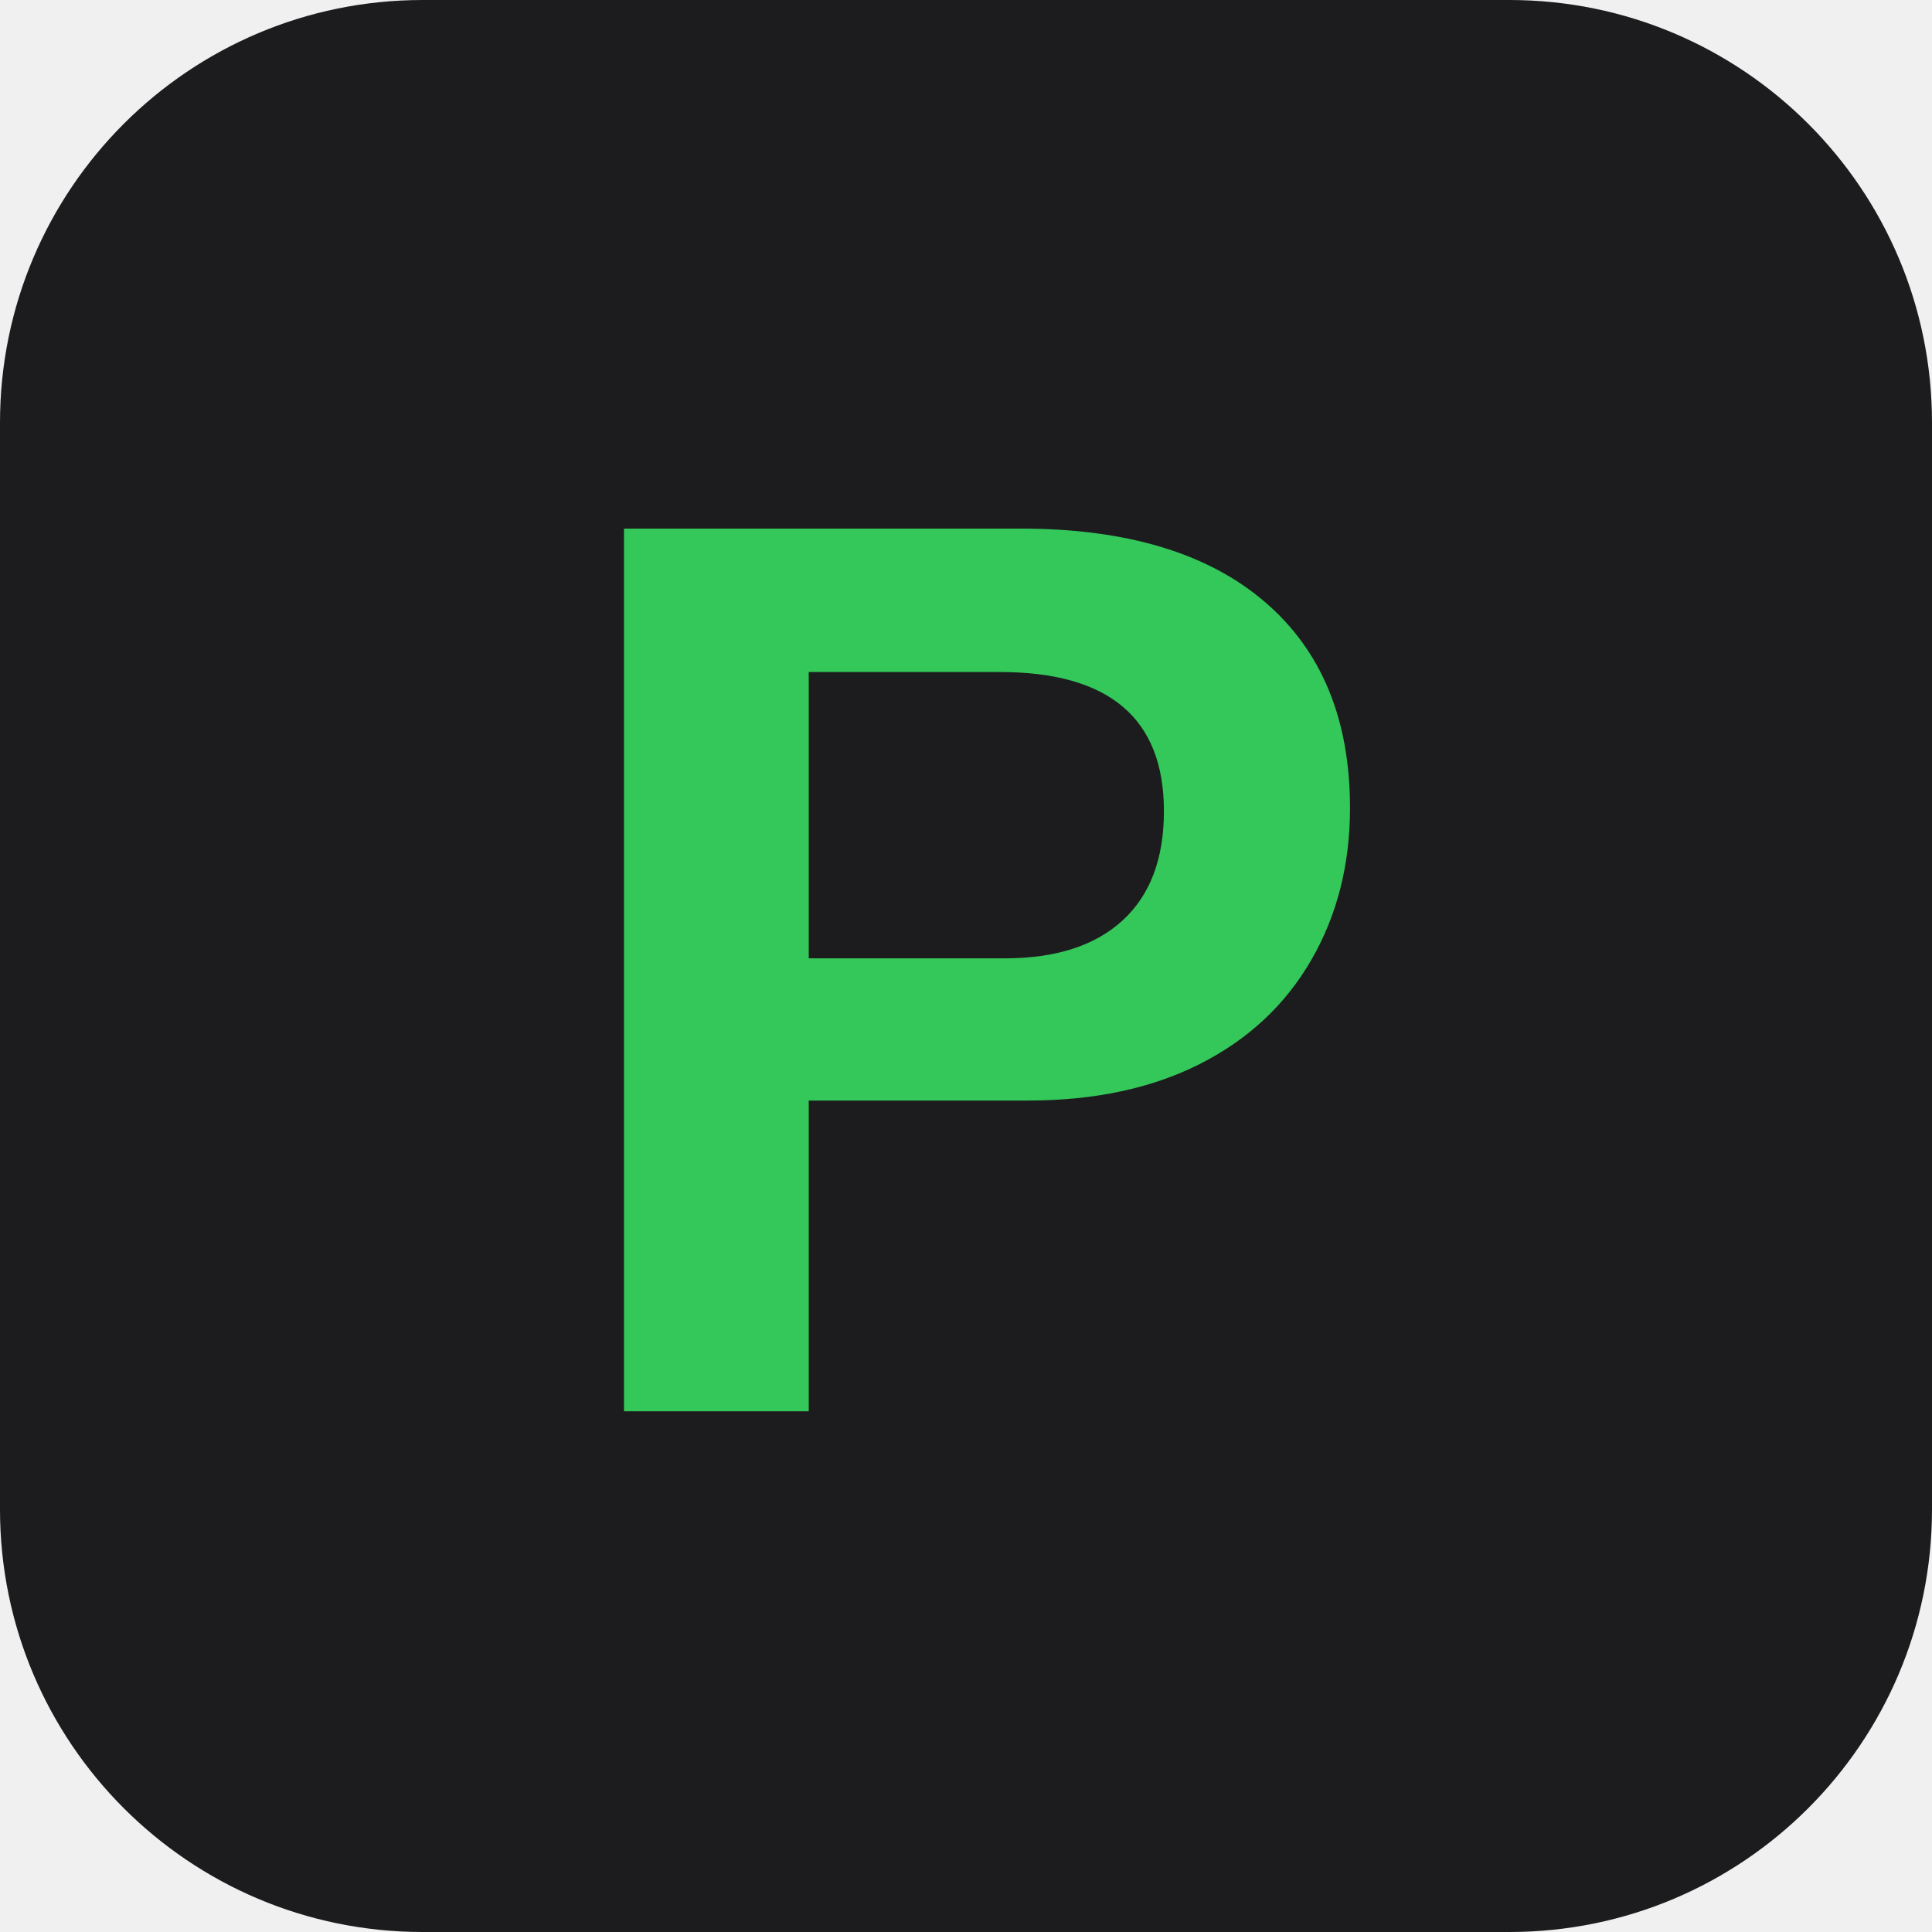
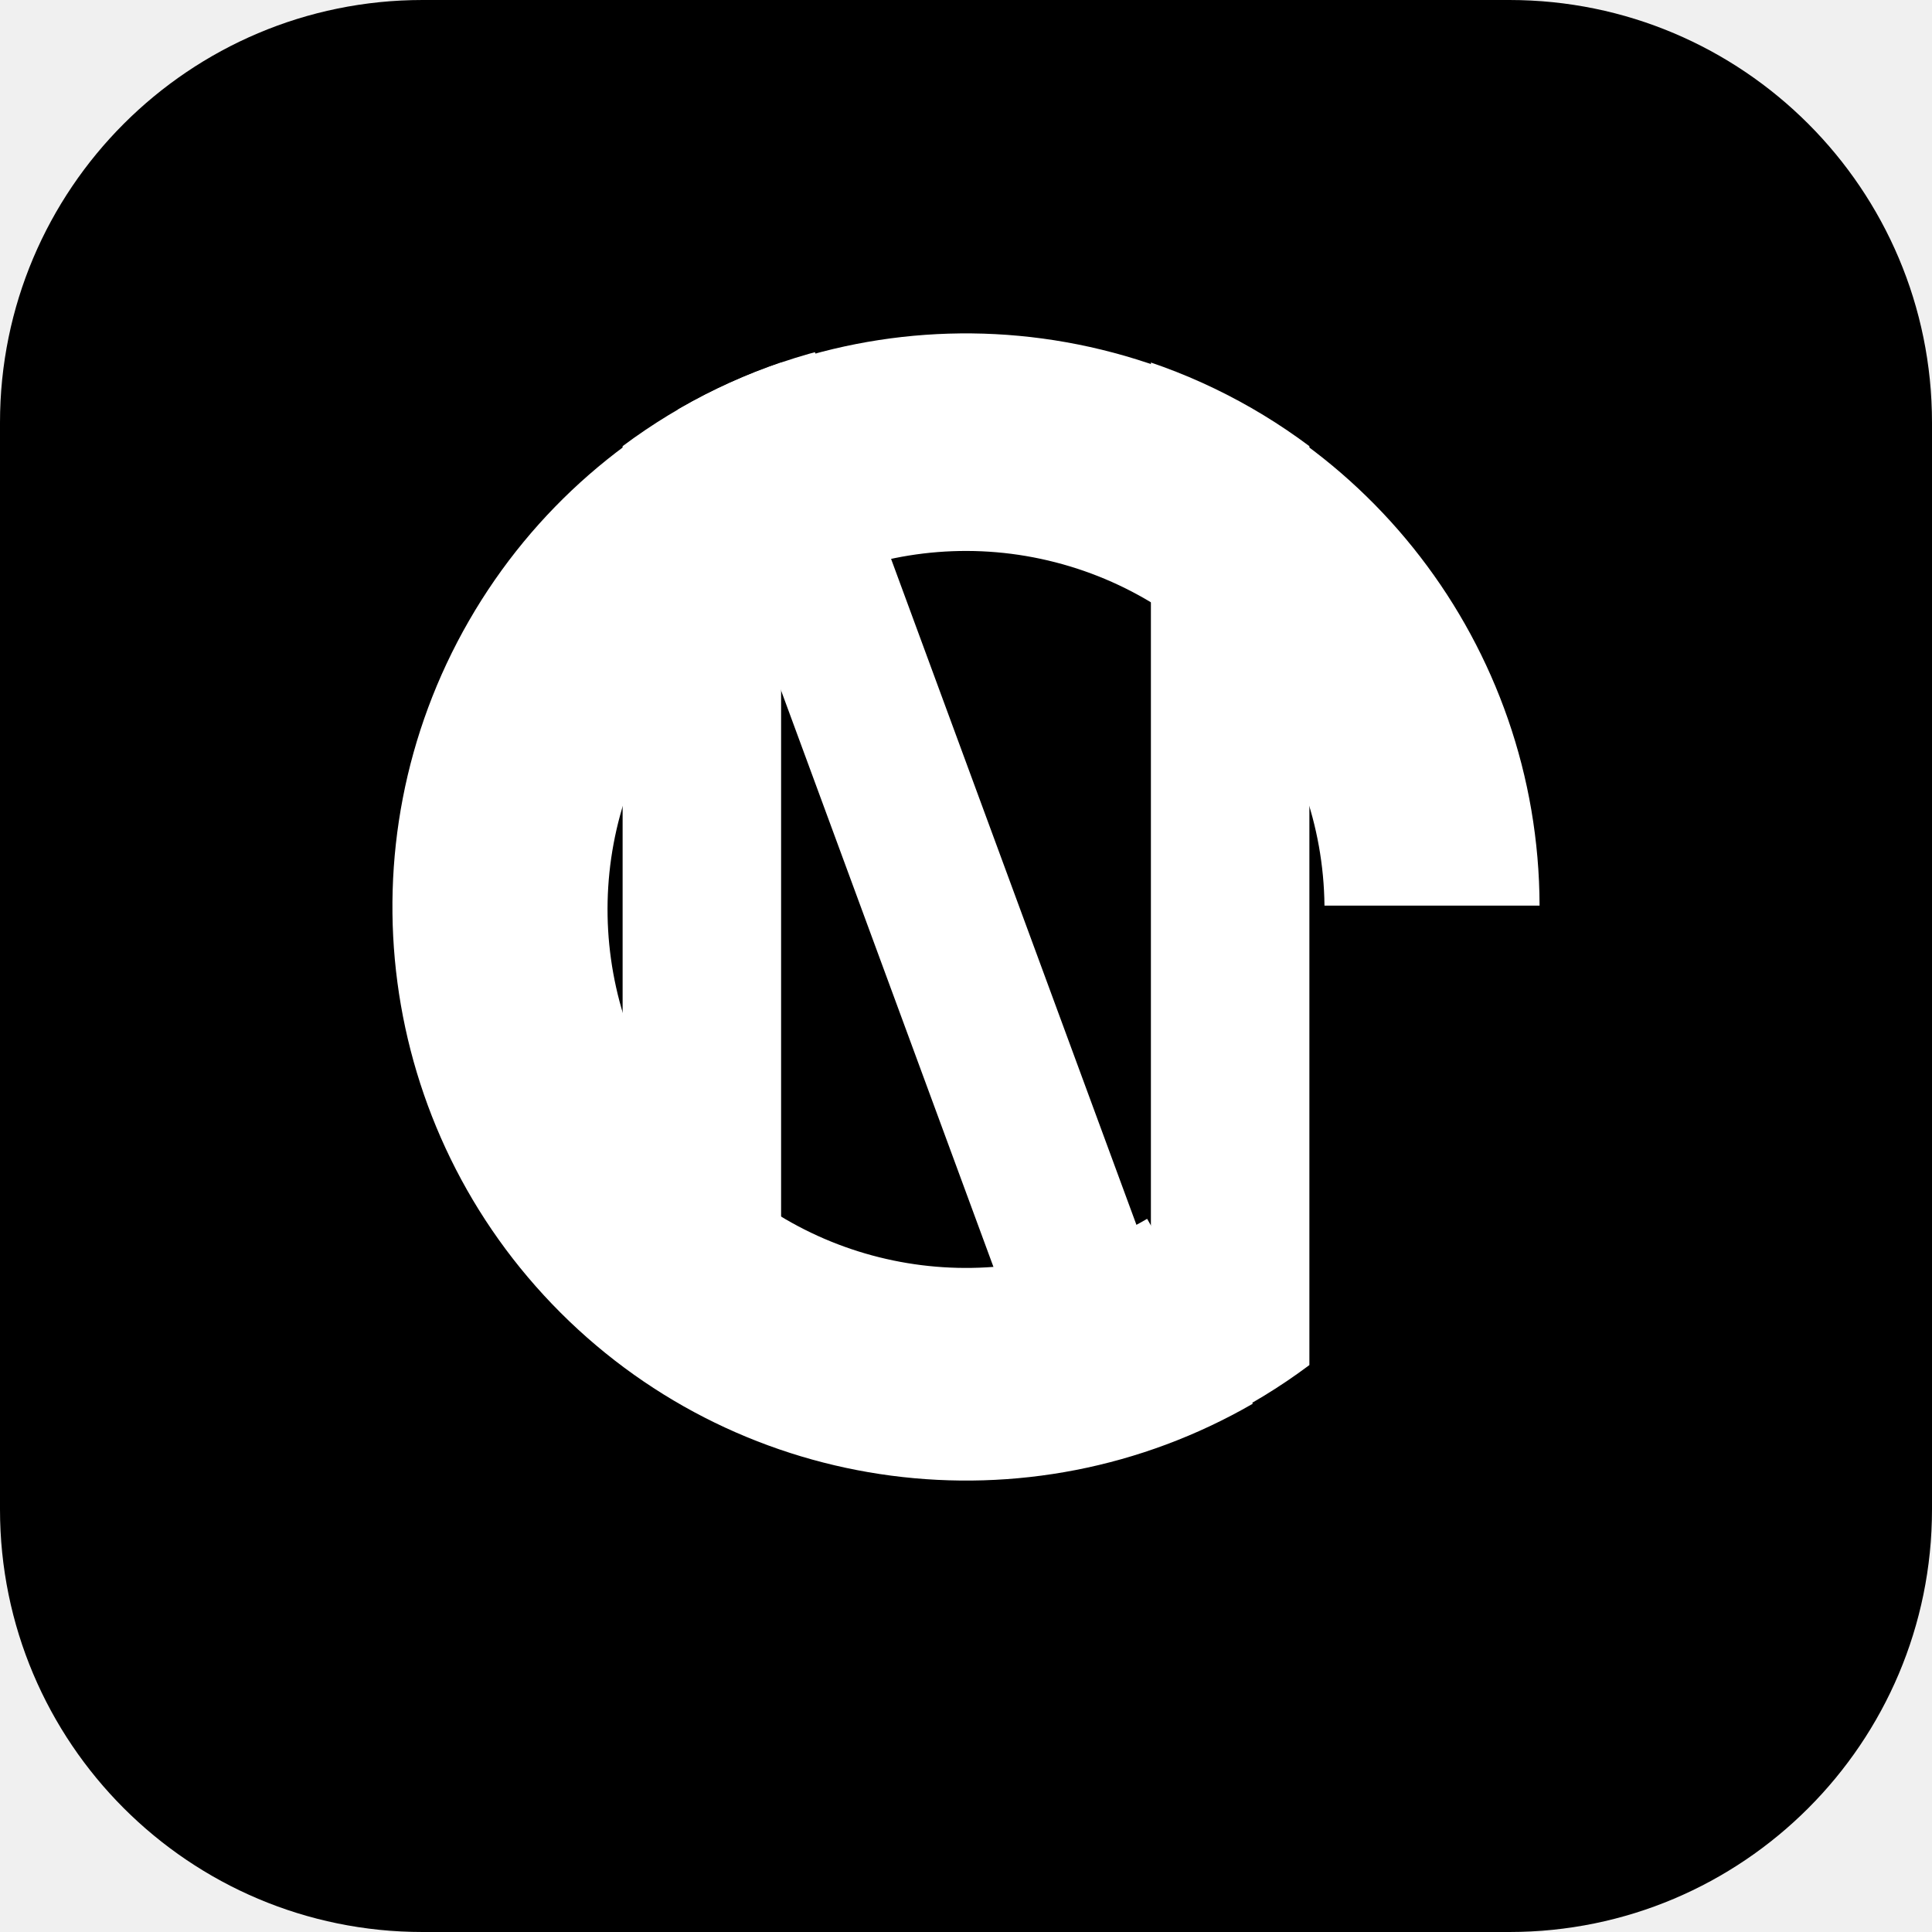
<svg xmlns="http://www.w3.org/2000/svg" viewBox="0 0 512 512">
-   <rect width="512" height="512" rx="112" ry="112" fill="#1c1c1e" />
-   <text x="256" y="374" font-family="Arial Black, Arial, sans-serif" font-weight="900" font-size="340" text-anchor="middle" fill="#34C759">P</text>
+   <rect width="512" height="512" rx="112" ry="112" fill="#000000" />
+   <defs>
+     <clipPath id="icon-n-clip">
+       <circle cx="256" cy="240" r="152" />
+     </clipPath>
+   </defs>
+   <g clip-path="url(#icon-n-clip)">
+     <rect x="165" y="69" width="42" height="380" fill="white" />
+     <rect x="305" y="69" width="42" height="380" fill="white" />
+     <polygon points="165,69 207,69 347,449 305,449" fill="white" />
+   </g>
+   <path d="M 332,372 A 152,152 0 1,1 408,240 L 351,240 A 95,95 0 1,0 304,323 Z" fill="white" />
</svg>
